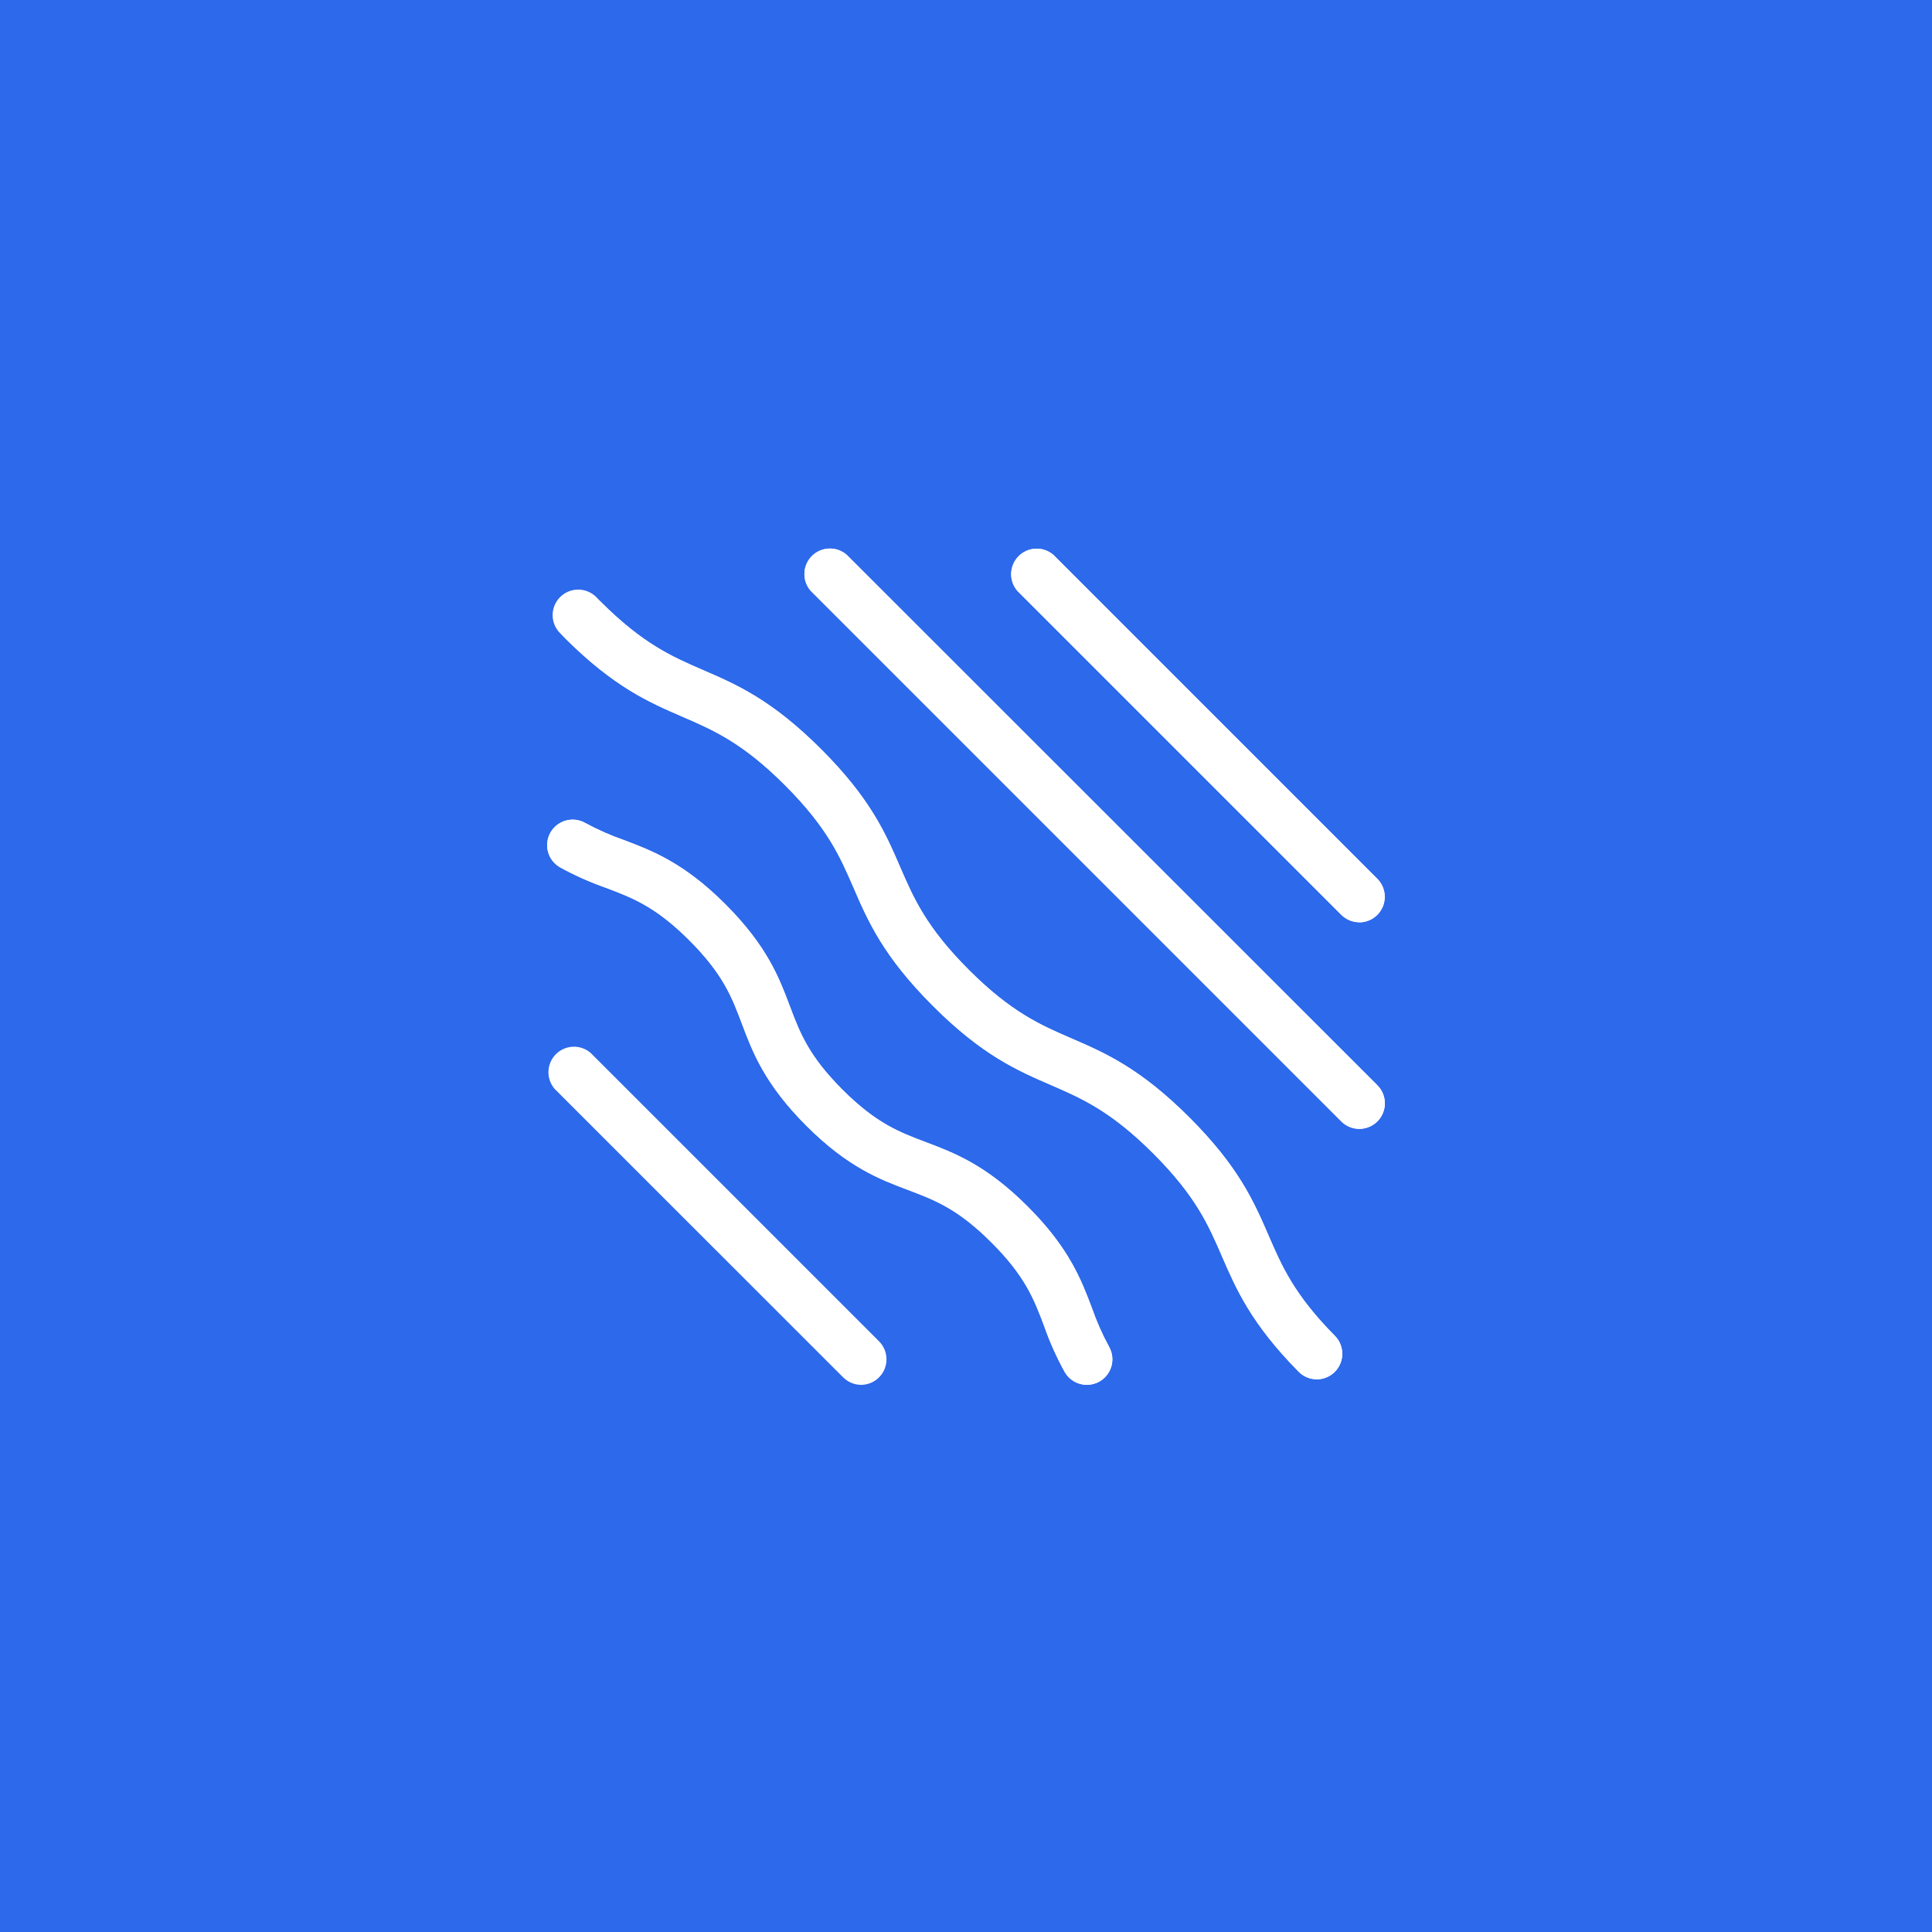
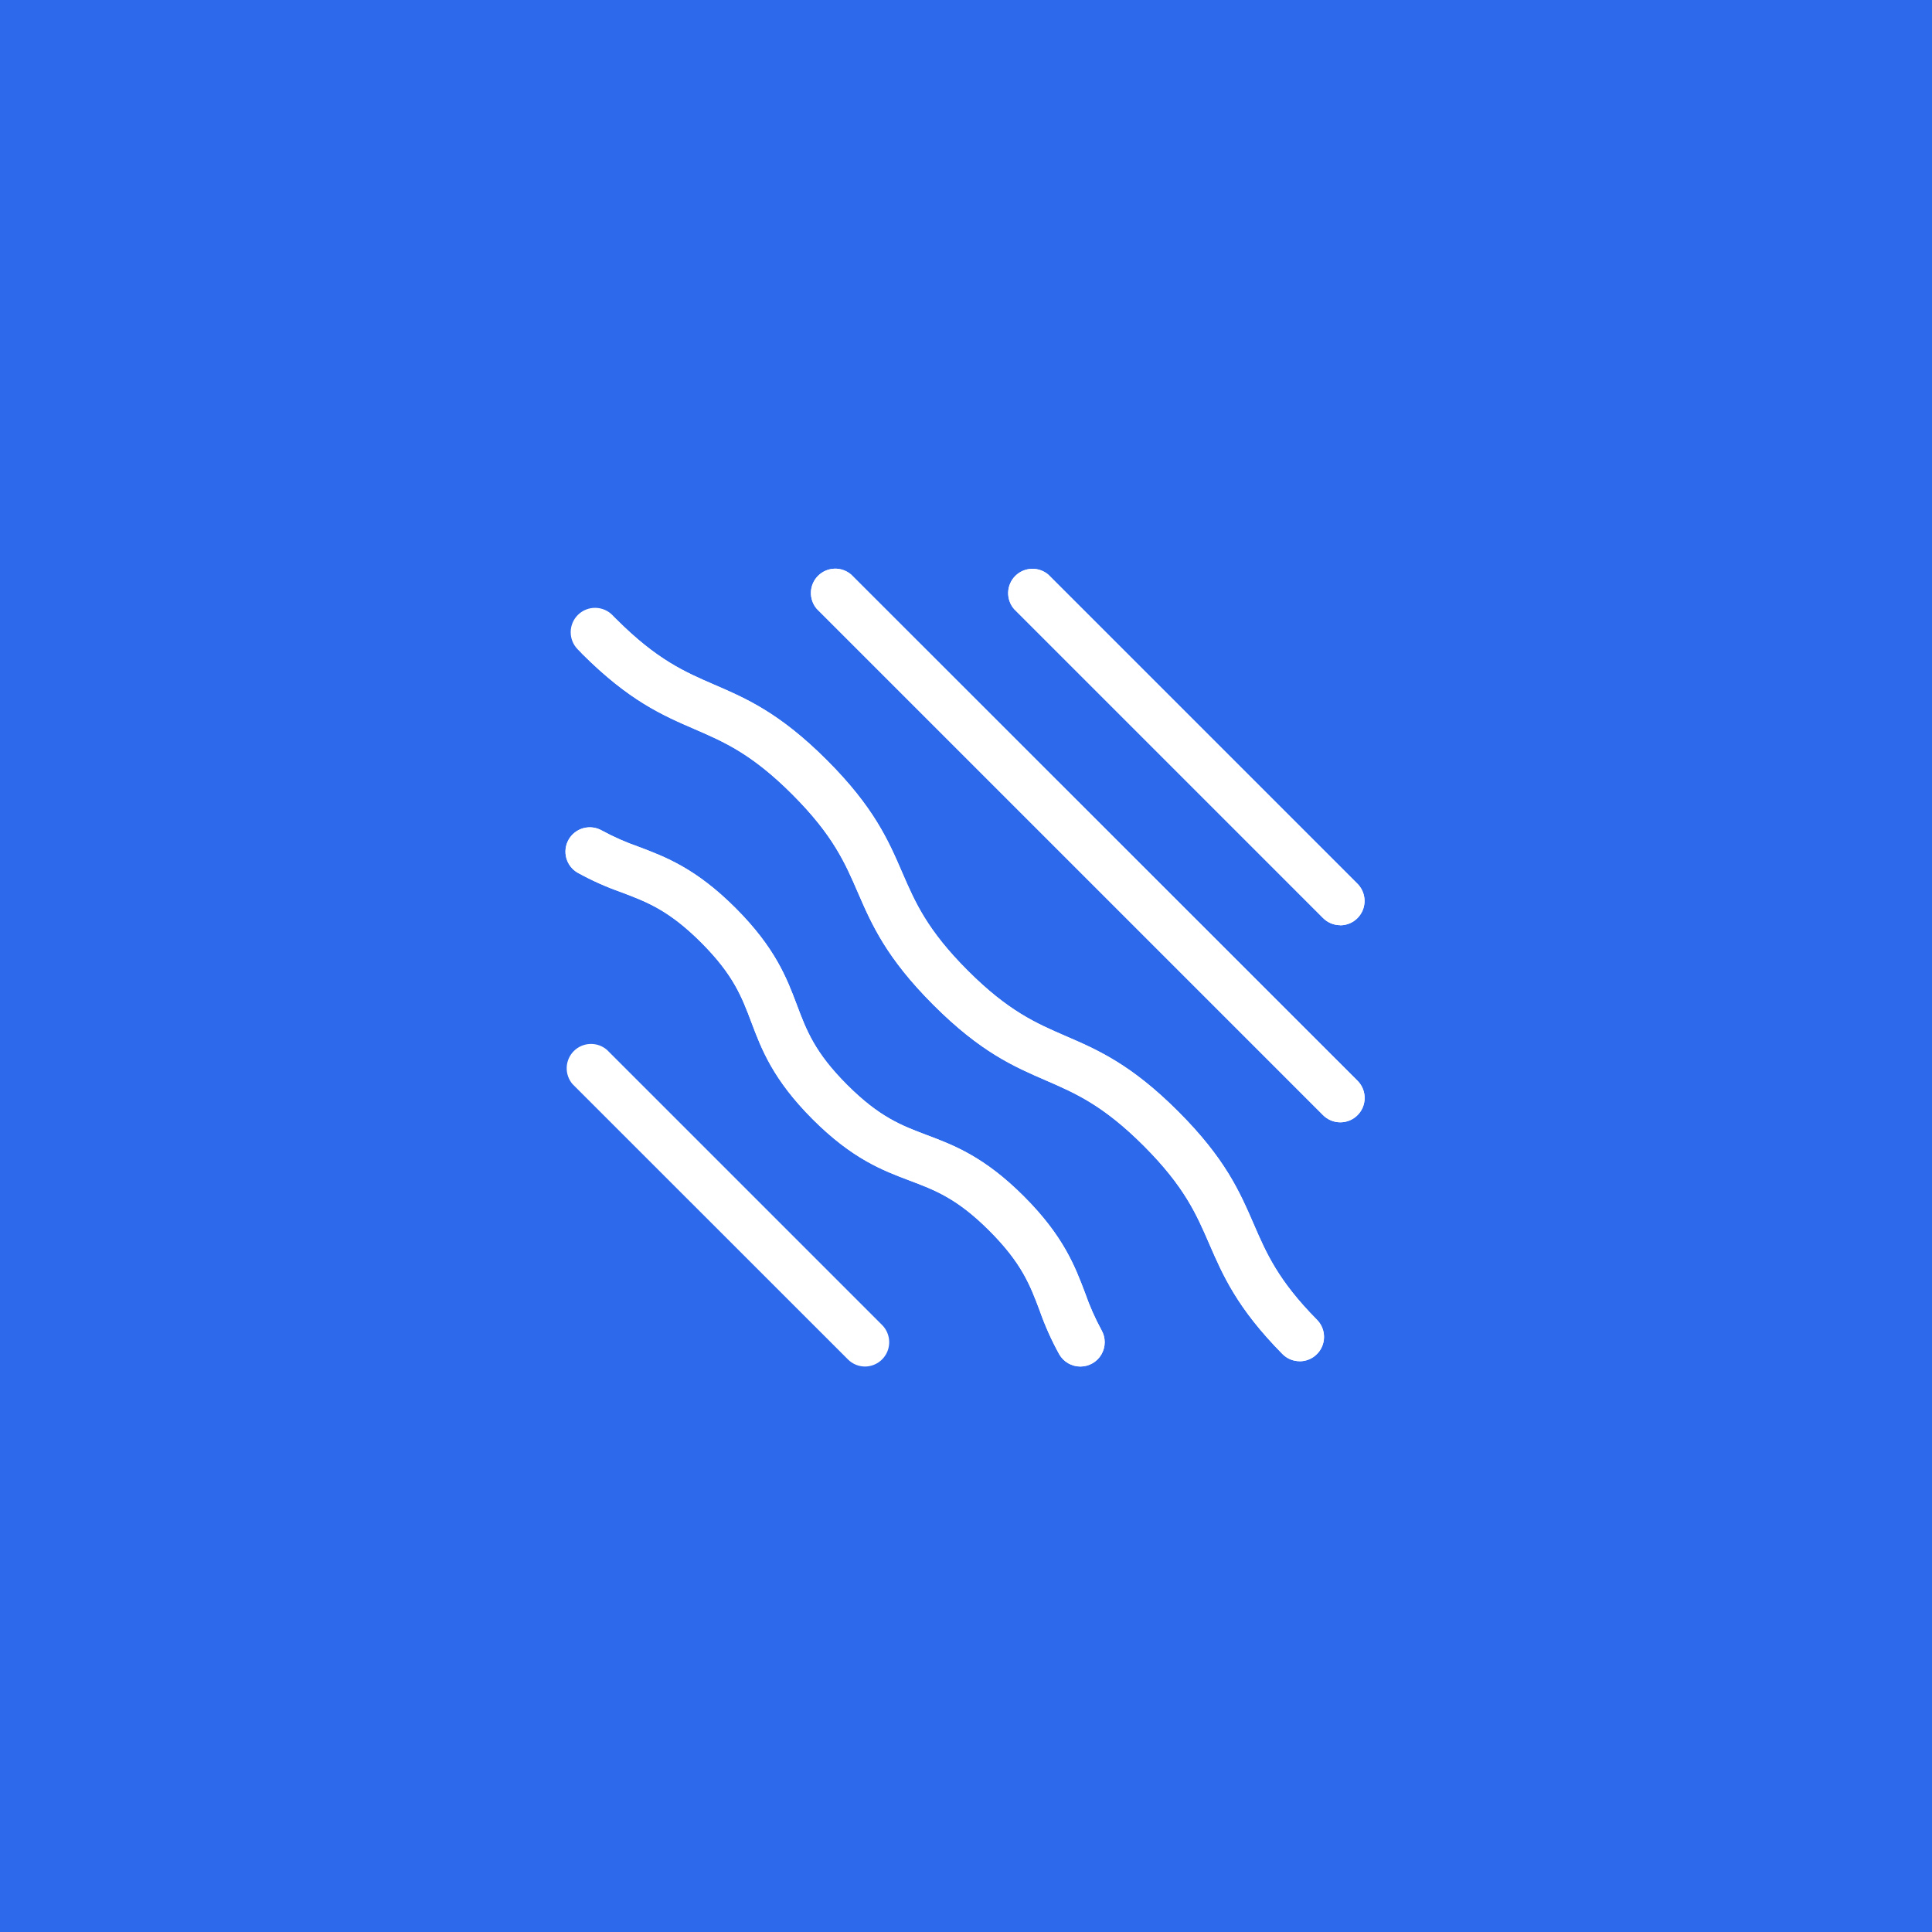
<svg xmlns="http://www.w3.org/2000/svg" width="144" height="144" viewBox="0 0 144 144" fill="none">
-   <g clip-path="url(#clip0_10_64)">
+   <g clip-path="url(#clip0_12_256)">
    <rect width="144" height="144" fill="white" />
    <rect width="144" height="144" fill="#2D69EB" />
-     <g clip-path="url(#clip1_10_64)">
-       <path d="M101.316 68.739C101.067 68.739 100.82 68.69 100.589 68.595C100.358 68.499 100.149 68.359 99.972 68.183L75.827 44.037C75.514 43.673 75.35 43.205 75.368 42.725C75.386 42.246 75.584 41.791 75.924 41.451C76.263 41.112 76.718 40.913 77.198 40.895C77.677 40.877 78.146 41.041 78.51 41.354L102.655 65.5C102.921 65.766 103.102 66.105 103.175 66.474C103.248 66.843 103.21 67.225 103.066 67.573C102.922 67.92 102.678 68.217 102.365 68.426C102.053 68.635 101.685 68.746 101.309 68.746L101.316 68.739Z" fill="white" />
-       <path d="M101.316 84.139C101.067 84.139 100.82 84.09 100.589 83.995C100.358 83.899 100.149 83.759 99.972 83.583L60.417 44.028C60.104 43.664 59.94 43.195 59.958 42.715C59.976 42.236 60.175 41.781 60.514 41.441C60.853 41.102 61.309 40.904 61.788 40.886C62.268 40.868 62.736 41.032 63.1 41.345L102.663 80.892C102.928 81.159 103.109 81.498 103.182 81.867C103.255 82.235 103.218 82.618 103.073 82.965C102.929 83.312 102.686 83.609 102.373 83.818C102.06 84.027 101.692 84.139 101.316 84.139Z" fill="white" />
-       <path d="M64.195 103.219C63.945 103.219 63.698 103.17 63.467 103.075C63.236 102.98 63.026 102.839 62.849 102.663L41.337 81.158C41.024 80.794 40.86 80.326 40.878 79.846C40.896 79.367 41.095 78.912 41.434 78.572C41.773 78.233 42.229 78.034 42.708 78.016C43.188 77.998 43.656 78.162 44.02 78.475L65.525 99.98C65.787 100.245 65.965 100.582 66.037 100.948C66.11 101.314 66.073 101.694 65.931 102.039C65.789 102.384 65.549 102.68 65.24 102.89C64.932 103.1 64.568 103.214 64.195 103.219Z" fill="white" />
-       <path d="M101.316 68.739C101.067 68.739 100.82 68.69 100.589 68.595C100.358 68.499 100.149 68.359 99.972 68.183L75.827 44.037C75.514 43.673 75.35 43.205 75.368 42.725C75.386 42.246 75.584 41.791 75.924 41.451C76.263 41.112 76.718 40.913 77.198 40.895C77.677 40.877 78.146 41.041 78.51 41.354L102.655 65.5C102.921 65.766 103.102 66.105 103.175 66.474C103.248 66.843 103.21 67.225 103.066 67.573C102.922 67.92 102.678 68.217 102.365 68.426C102.053 68.635 101.685 68.746 101.309 68.746L101.316 68.739Z" fill="white" />
-       <path d="M101.316 84.139C101.067 84.139 100.82 84.09 100.589 83.995C100.358 83.899 100.149 83.759 99.972 83.583L60.417 44.028C60.104 43.664 59.94 43.195 59.958 42.715C59.976 42.236 60.175 41.781 60.514 41.441C60.853 41.102 61.309 40.904 61.788 40.886C62.268 40.868 62.736 41.032 63.1 41.345L102.663 80.892C102.928 81.159 103.109 81.498 103.182 81.867C103.255 82.235 103.218 82.618 103.073 82.965C102.929 83.312 102.686 83.609 102.373 83.818C102.06 84.027 101.692 84.139 101.316 84.139Z" fill="white" />
-       <path d="M98.146 102.804C97.894 102.805 97.644 102.755 97.412 102.658C97.179 102.561 96.969 102.418 96.792 102.238C93.251 98.648 92.141 96.087 91.068 93.612C90.075 91.319 89.139 89.153 85.963 85.978C82.788 82.802 80.624 81.868 78.341 80.875C75.822 79.785 73.219 78.658 69.532 74.971C65.844 71.283 64.707 68.681 63.617 66.161C62.625 63.868 61.688 61.705 58.515 58.53C55.342 55.354 53.176 54.42 50.883 53.427C48.364 52.337 45.762 51.213 42.074 47.525C41.991 47.442 41.915 47.364 41.83 47.281L41.728 47.176C41.376 46.814 41.182 46.326 41.19 45.821C41.197 45.316 41.405 44.834 41.768 44.482C42.13 44.13 42.618 43.937 43.123 43.945C43.628 43.952 44.11 44.16 44.462 44.523L44.574 44.64L44.764 44.835C47.935 48.005 50.103 48.944 52.393 49.937C54.913 51.025 57.515 52.152 61.205 55.839C64.895 59.527 66.02 62.132 67.107 64.651C68.1 66.942 69.037 69.107 72.21 72.281C75.383 75.454 77.551 76.393 79.841 77.385C82.361 78.473 84.963 79.6 88.653 83.287C92.343 86.975 93.468 89.58 94.56 92.1C95.536 94.353 96.458 96.49 99.499 99.565C99.763 99.832 99.942 100.171 100.013 100.54C100.085 100.908 100.046 101.289 99.901 101.635C99.756 101.981 99.512 102.277 99.2 102.485C98.888 102.693 98.521 102.804 98.146 102.804Z" fill="white" />
-       <path d="M81.01 103.219C80.674 103.219 80.344 103.131 80.053 102.963C79.763 102.794 79.522 102.552 79.356 102.26C78.753 101.167 78.242 100.024 77.829 98.846C77.08 96.858 76.432 95.141 73.907 92.614C71.383 90.087 69.666 89.444 67.678 88.692C65.581 87.902 63.203 87.007 60.098 83.902C56.993 80.797 56.096 78.419 55.305 76.322C54.556 74.334 53.91 72.617 51.383 70.09C48.857 67.564 47.14 66.92 45.152 66.168C43.973 65.756 42.831 65.245 41.737 64.642C41.521 64.518 41.331 64.352 41.178 64.155C41.025 63.957 40.913 63.732 40.847 63.491C40.782 63.25 40.764 62.999 40.796 62.751C40.827 62.503 40.907 62.264 41.031 62.048C41.155 61.831 41.321 61.641 41.518 61.488C41.715 61.336 41.941 61.223 42.182 61.158C42.423 61.092 42.674 61.075 42.922 61.106C43.169 61.138 43.408 61.218 43.625 61.342C44.545 61.842 45.504 62.266 46.493 62.61C48.591 63.403 50.969 64.298 54.074 67.405C57.178 70.512 58.076 72.885 58.866 74.983C59.615 76.971 60.264 78.69 62.788 81.214C65.312 83.739 67.029 84.385 69.02 85.136C71.115 85.927 73.493 86.822 76.597 89.926C79.702 93.031 80.6 95.414 81.39 97.507C81.734 98.496 82.159 99.455 82.661 100.375C82.825 100.664 82.911 100.991 82.91 101.324C82.909 101.657 82.82 101.984 82.653 102.272C82.486 102.559 82.246 102.798 81.958 102.965C81.669 103.131 81.342 103.218 81.01 103.219Z" fill="white" />
-       <path d="M98.146 102.804C97.894 102.805 97.644 102.755 97.412 102.658C97.179 102.561 96.969 102.418 96.792 102.238C93.251 98.648 92.141 96.087 91.068 93.612C90.075 91.319 89.139 89.153 85.963 85.978C82.787 82.802 80.624 81.868 78.341 80.875C75.822 79.785 73.219 78.658 69.532 74.971C65.844 71.283 64.707 68.681 63.617 66.161C62.625 63.868 61.688 61.705 58.515 58.53C55.342 55.354 53.176 54.42 50.883 53.427C48.364 52.337 45.762 51.21 42.074 47.525C41.761 47.161 41.597 46.693 41.615 46.213C41.633 45.733 41.831 45.278 42.171 44.939C42.51 44.6 42.965 44.401 43.445 44.383C43.924 44.365 44.393 44.529 44.757 44.842C47.927 48.013 50.096 48.952 52.386 49.944C54.905 51.032 57.508 52.159 61.198 55.847C64.888 59.534 66.012 62.139 67.1 64.659C68.093 66.949 69.029 69.115 72.202 72.288C75.376 75.461 77.544 76.4 79.834 77.392C82.353 78.48 84.956 79.607 88.646 83.295C92.336 86.983 93.46 89.587 94.553 92.107C95.529 94.36 96.451 96.497 99.492 99.573C99.756 99.84 99.934 100.178 100.006 100.547C100.077 100.915 100.038 101.296 99.894 101.643C99.749 101.989 99.505 102.284 99.193 102.492C98.88 102.7 98.514 102.811 98.138 102.811L98.146 102.804Z" fill="white" />
-       <path d="M81.01 103.219C80.674 103.219 80.344 103.131 80.053 102.963C79.763 102.794 79.522 102.552 79.356 102.26C78.753 101.167 78.242 100.024 77.829 98.846C77.08 96.858 76.432 95.141 73.907 92.614C71.383 90.087 69.666 89.444 67.678 88.692C65.581 87.902 63.203 87.007 60.098 83.902C56.993 80.797 56.096 78.419 55.305 76.322C54.556 74.334 53.91 72.617 51.383 70.09C48.857 67.564 47.14 66.92 45.152 66.168C43.973 65.756 42.831 65.245 41.737 64.642C41.521 64.518 41.331 64.352 41.178 64.155C41.025 63.957 40.913 63.732 40.847 63.491C40.782 63.25 40.764 62.999 40.796 62.751C40.827 62.503 40.907 62.264 41.031 62.048C41.155 61.831 41.321 61.641 41.518 61.488C41.715 61.336 41.941 61.223 42.182 61.158C42.423 61.092 42.674 61.075 42.922 61.106C43.169 61.138 43.408 61.218 43.625 61.342C44.545 61.842 45.504 62.266 46.493 62.61C48.591 63.403 50.969 64.298 54.074 67.405C57.178 70.512 58.076 72.885 58.866 74.983C59.615 76.971 60.264 78.69 62.788 81.214C65.312 83.739 67.029 84.385 69.02 85.136C71.115 85.927 73.493 86.822 76.597 89.926C79.702 93.031 80.6 95.414 81.39 97.507C81.734 98.496 82.159 99.455 82.661 100.375C82.825 100.664 82.911 100.991 82.91 101.324C82.909 101.657 82.82 101.984 82.653 102.272C82.486 102.559 82.246 102.798 81.958 102.965C81.669 103.131 81.342 103.218 81.01 103.219Z" fill="white" />
+     <g clip-path="url(#clip1_12_256)">
+       <path d="M99.898 68.959C99.66 68.96 99.424 68.913 99.204 68.822C98.984 68.731 98.784 68.597 98.616 68.429L75.581 45.393C75.282 45.046 75.126 44.599 75.143 44.142C75.16 43.684 75.349 43.25 75.673 42.926C75.997 42.602 76.431 42.413 76.888 42.396C77.346 42.379 77.793 42.535 78.14 42.834L101.176 65.869C101.429 66.123 101.602 66.447 101.671 66.799C101.741 67.15 101.705 67.515 101.568 67.847C101.43 68.178 101.198 68.461 100.899 68.661C100.601 68.86 100.25 68.966 99.891 68.966L99.898 68.959Z" fill="white" />
+       <path d="M99.898 83.651C99.66 83.651 99.424 83.604 99.204 83.513C98.984 83.422 98.784 83.289 98.616 83.12L60.88 45.384C60.581 45.037 60.425 44.59 60.442 44.132C60.459 43.675 60.648 43.24 60.972 42.917C61.296 42.593 61.73 42.404 62.188 42.386C62.645 42.369 63.092 42.526 63.439 42.824L101.183 80.554C101.436 80.808 101.609 81.131 101.678 81.483C101.748 81.835 101.712 82.2 101.575 82.531C101.437 82.863 101.204 83.146 100.906 83.345C100.608 83.544 100.257 83.651 99.898 83.651Z" fill="white" />
+       <path d="M64.484 101.854C64.246 101.854 64.009 101.808 63.789 101.717C63.568 101.626 63.368 101.492 63.2 101.323L42.677 80.808C42.378 80.46 42.222 80.013 42.239 79.556C42.256 79.098 42.446 78.664 42.769 78.34C43.093 78.017 43.527 77.827 43.985 77.81C44.442 77.793 44.889 77.949 45.236 78.248L65.752 98.764C66.002 99.017 66.172 99.338 66.241 99.688C66.31 100.037 66.275 100.399 66.14 100.728C66.005 101.057 65.775 101.34 65.481 101.54C65.187 101.74 64.84 101.849 64.484 101.854Z" fill="white" />
+       <path d="M99.898 68.959C99.66 68.96 99.424 68.913 99.204 68.822C98.984 68.731 98.784 68.597 98.616 68.429L75.581 45.393C75.282 45.046 75.126 44.599 75.143 44.142C75.16 43.684 75.349 43.25 75.673 42.926C75.997 42.602 76.431 42.413 76.888 42.396C77.346 42.379 77.793 42.535 78.14 42.834L101.176 65.869C101.429 66.123 101.602 66.447 101.671 66.799C101.741 67.15 101.705 67.515 101.568 67.847C101.43 68.178 101.198 68.461 100.899 68.661C100.601 68.86 100.25 68.966 99.891 68.966L99.898 68.959Z" fill="white" />
+       <path d="M99.898 83.651C99.66 83.651 99.424 83.604 99.204 83.513C98.984 83.422 98.784 83.289 98.616 83.12L60.88 45.384C60.581 45.037 60.425 44.59 60.442 44.132C60.459 43.675 60.648 43.24 60.972 42.917C61.296 42.593 61.73 42.404 62.188 42.386C62.645 42.369 63.092 42.526 63.439 42.824L101.183 80.554C101.436 80.808 101.609 81.131 101.678 81.483C101.748 81.835 101.712 82.2 101.575 82.531C101.437 82.863 101.204 83.146 100.906 83.345C100.608 83.544 100.257 83.651 99.898 83.651Z" fill="white" />
+       <path d="M96.873 101.458C96.633 101.459 96.395 101.411 96.173 101.319C95.951 101.226 95.75 101.09 95.582 100.918C92.203 97.493 91.145 95.05 90.121 92.688C89.174 90.501 88.28 88.435 85.251 85.405C82.221 82.376 80.157 81.485 77.98 80.538C75.576 79.498 73.093 78.422 69.575 74.904C66.057 71.386 64.972 68.903 63.932 66.5C62.985 64.313 62.092 62.249 59.065 59.219C56.038 56.19 53.971 55.298 51.784 54.351C49.38 53.311 46.898 52.239 43.38 48.721C43.3 48.641 43.228 48.567 43.147 48.488L43.049 48.388C42.713 48.042 42.529 47.577 42.536 47.095C42.543 46.613 42.742 46.154 43.087 45.818C43.433 45.482 43.898 45.297 44.38 45.305C44.862 45.312 45.322 45.51 45.657 45.856L45.765 45.968L45.946 46.154C48.971 49.179 51.039 50.075 53.224 51.022C55.628 52.059 58.111 53.135 61.631 56.653C65.152 60.171 66.224 62.656 67.262 65.059C68.209 67.244 69.103 69.311 72.13 72.338C75.157 75.365 77.226 76.261 79.41 77.208C81.814 78.246 84.297 79.321 87.817 82.839C91.338 86.357 92.41 88.842 93.453 91.246C94.384 93.396 95.263 95.434 98.165 98.368C98.416 98.623 98.587 98.946 98.655 99.298C98.723 99.649 98.686 100.013 98.548 100.343C98.41 100.673 98.177 100.955 97.879 101.154C97.581 101.352 97.231 101.458 96.873 101.458Z" fill="white" />
+       <path d="M80.525 101.854C80.205 101.854 79.89 101.77 79.613 101.609C79.336 101.449 79.106 101.217 78.948 100.939C78.372 99.896 77.885 98.806 77.491 97.682C76.777 95.785 76.158 94.147 73.749 91.737C71.341 89.326 69.703 88.712 67.807 87.995C65.806 87.241 63.537 86.387 60.575 83.425C57.613 80.463 56.757 78.195 56.003 76.193C55.288 74.297 54.672 72.659 52.261 70.248C49.85 67.838 48.212 67.224 46.316 66.507C45.191 66.113 44.102 65.626 43.059 65.05C42.852 64.932 42.67 64.774 42.525 64.586C42.379 64.397 42.272 64.182 42.209 63.952C42.147 63.723 42.13 63.483 42.16 63.246C42.19 63.01 42.267 62.782 42.385 62.576C42.503 62.369 42.661 62.188 42.849 62.042C43.038 61.896 43.253 61.789 43.483 61.726C43.712 61.664 43.952 61.647 44.188 61.677C44.425 61.707 44.653 61.784 44.859 61.902C45.737 62.379 46.652 62.783 47.596 63.112C49.597 63.868 51.865 64.722 54.828 67.686C57.79 70.651 58.646 72.915 59.4 74.916C60.114 76.812 60.733 78.453 63.141 80.861C65.55 83.269 67.188 83.886 69.086 84.603C71.085 85.356 73.354 86.21 76.316 89.172C79.278 92.135 80.134 94.408 80.888 96.404C81.216 97.348 81.622 98.263 82.1 99.141C82.257 99.416 82.34 99.729 82.338 100.046C82.337 100.364 82.252 100.675 82.093 100.95C81.933 101.225 81.705 101.453 81.43 101.611C81.154 101.77 80.843 101.853 80.525 101.854Z" fill="white" />
+       <path d="M96.873 101.458C96.633 101.459 96.395 101.411 96.173 101.319C95.951 101.226 95.75 101.09 95.582 100.918C92.204 97.493 91.145 95.05 90.121 92.688C89.174 90.501 88.28 88.435 85.251 85.405C82.221 82.376 80.157 81.485 77.98 80.538C75.576 79.498 73.093 78.422 69.575 74.904C66.057 71.386 64.973 68.903 63.932 66.5C62.986 64.313 62.092 62.249 59.065 59.219C56.038 56.19 53.971 55.298 51.784 54.351C49.38 53.311 46.898 52.236 43.38 48.721C43.081 48.373 42.925 47.926 42.942 47.469C42.959 47.011 43.148 46.577 43.472 46.253C43.796 45.93 44.23 45.74 44.687 45.723C45.145 45.706 45.592 45.862 45.939 46.161C48.964 49.186 51.032 50.082 53.217 51.029C55.621 52.066 58.104 53.142 61.624 56.66C65.145 60.178 66.217 62.663 67.255 65.067C68.202 67.251 69.096 69.318 72.123 72.345C75.15 75.372 77.219 76.268 79.404 77.215C81.807 78.253 84.29 79.328 87.81 82.846C91.331 86.364 92.404 88.849 93.446 91.253C94.377 93.403 95.256 95.441 98.158 98.375C98.409 98.63 98.58 98.953 98.648 99.305C98.716 99.656 98.679 100.02 98.541 100.35C98.403 100.68 98.17 100.962 97.872 101.161C97.574 101.359 97.224 101.465 96.866 101.465L96.873 101.458Z" fill="white" />
+       <path d="M80.525 101.854C80.205 101.854 79.89 101.77 79.613 101.609C79.336 101.449 79.106 101.217 78.948 100.939C78.372 99.896 77.885 98.806 77.491 97.682C76.777 95.785 76.158 94.147 73.749 91.737C71.341 89.326 69.703 88.712 67.807 87.995C65.806 87.241 63.537 86.387 60.575 83.425C57.613 80.463 56.757 78.195 56.003 76.193C55.288 74.297 54.672 72.659 52.261 70.248C49.85 67.838 48.212 67.224 46.316 66.507C45.191 66.113 44.102 65.626 43.059 65.05C42.852 64.932 42.67 64.774 42.525 64.586C42.379 64.397 42.272 64.182 42.209 63.952C42.147 63.723 42.13 63.483 42.16 63.246C42.19 63.01 42.267 62.782 42.385 62.576C42.503 62.369 42.661 62.188 42.849 62.042C43.038 61.896 43.253 61.789 43.483 61.726C43.712 61.664 43.952 61.647 44.188 61.677C44.425 61.707 44.653 61.784 44.859 61.902C45.737 62.379 46.652 62.783 47.596 63.112C49.597 63.868 51.865 64.722 54.828 67.686C57.79 70.651 58.646 72.915 59.4 74.916C60.114 76.812 60.733 78.453 63.141 80.861C65.55 83.269 67.188 83.886 69.086 84.603C71.085 85.356 73.354 86.21 76.316 89.172C79.278 92.135 80.134 94.408 80.888 96.404C81.216 97.348 81.622 98.263 82.1 99.141C82.257 99.416 82.34 99.729 82.338 100.046C82.337 100.364 82.252 100.675 82.093 100.95C81.933 101.225 81.705 101.453 81.43 101.611C81.154 101.77 80.843 101.853 80.525 101.854Z" fill="white" />
    </g>
  </g>
  <defs>
-     <clipPath id="clip0_10_64">
+     <clipPath id="clip0_12_256">
      <rect width="144" height="144" fill="white" />
    </clipPath>
-     <clipPath id="clip1_10_64">
-       <rect width="62.438" height="62.438" fill="white" transform="translate(40.7812 40.7812)" />
+     <clipPath id="clip1_12_256">
+       <rect width="59.567" height="59.567" fill="white" transform="translate(42.1464 42.2868)" />
    </clipPath>
  </defs>
</svg>
